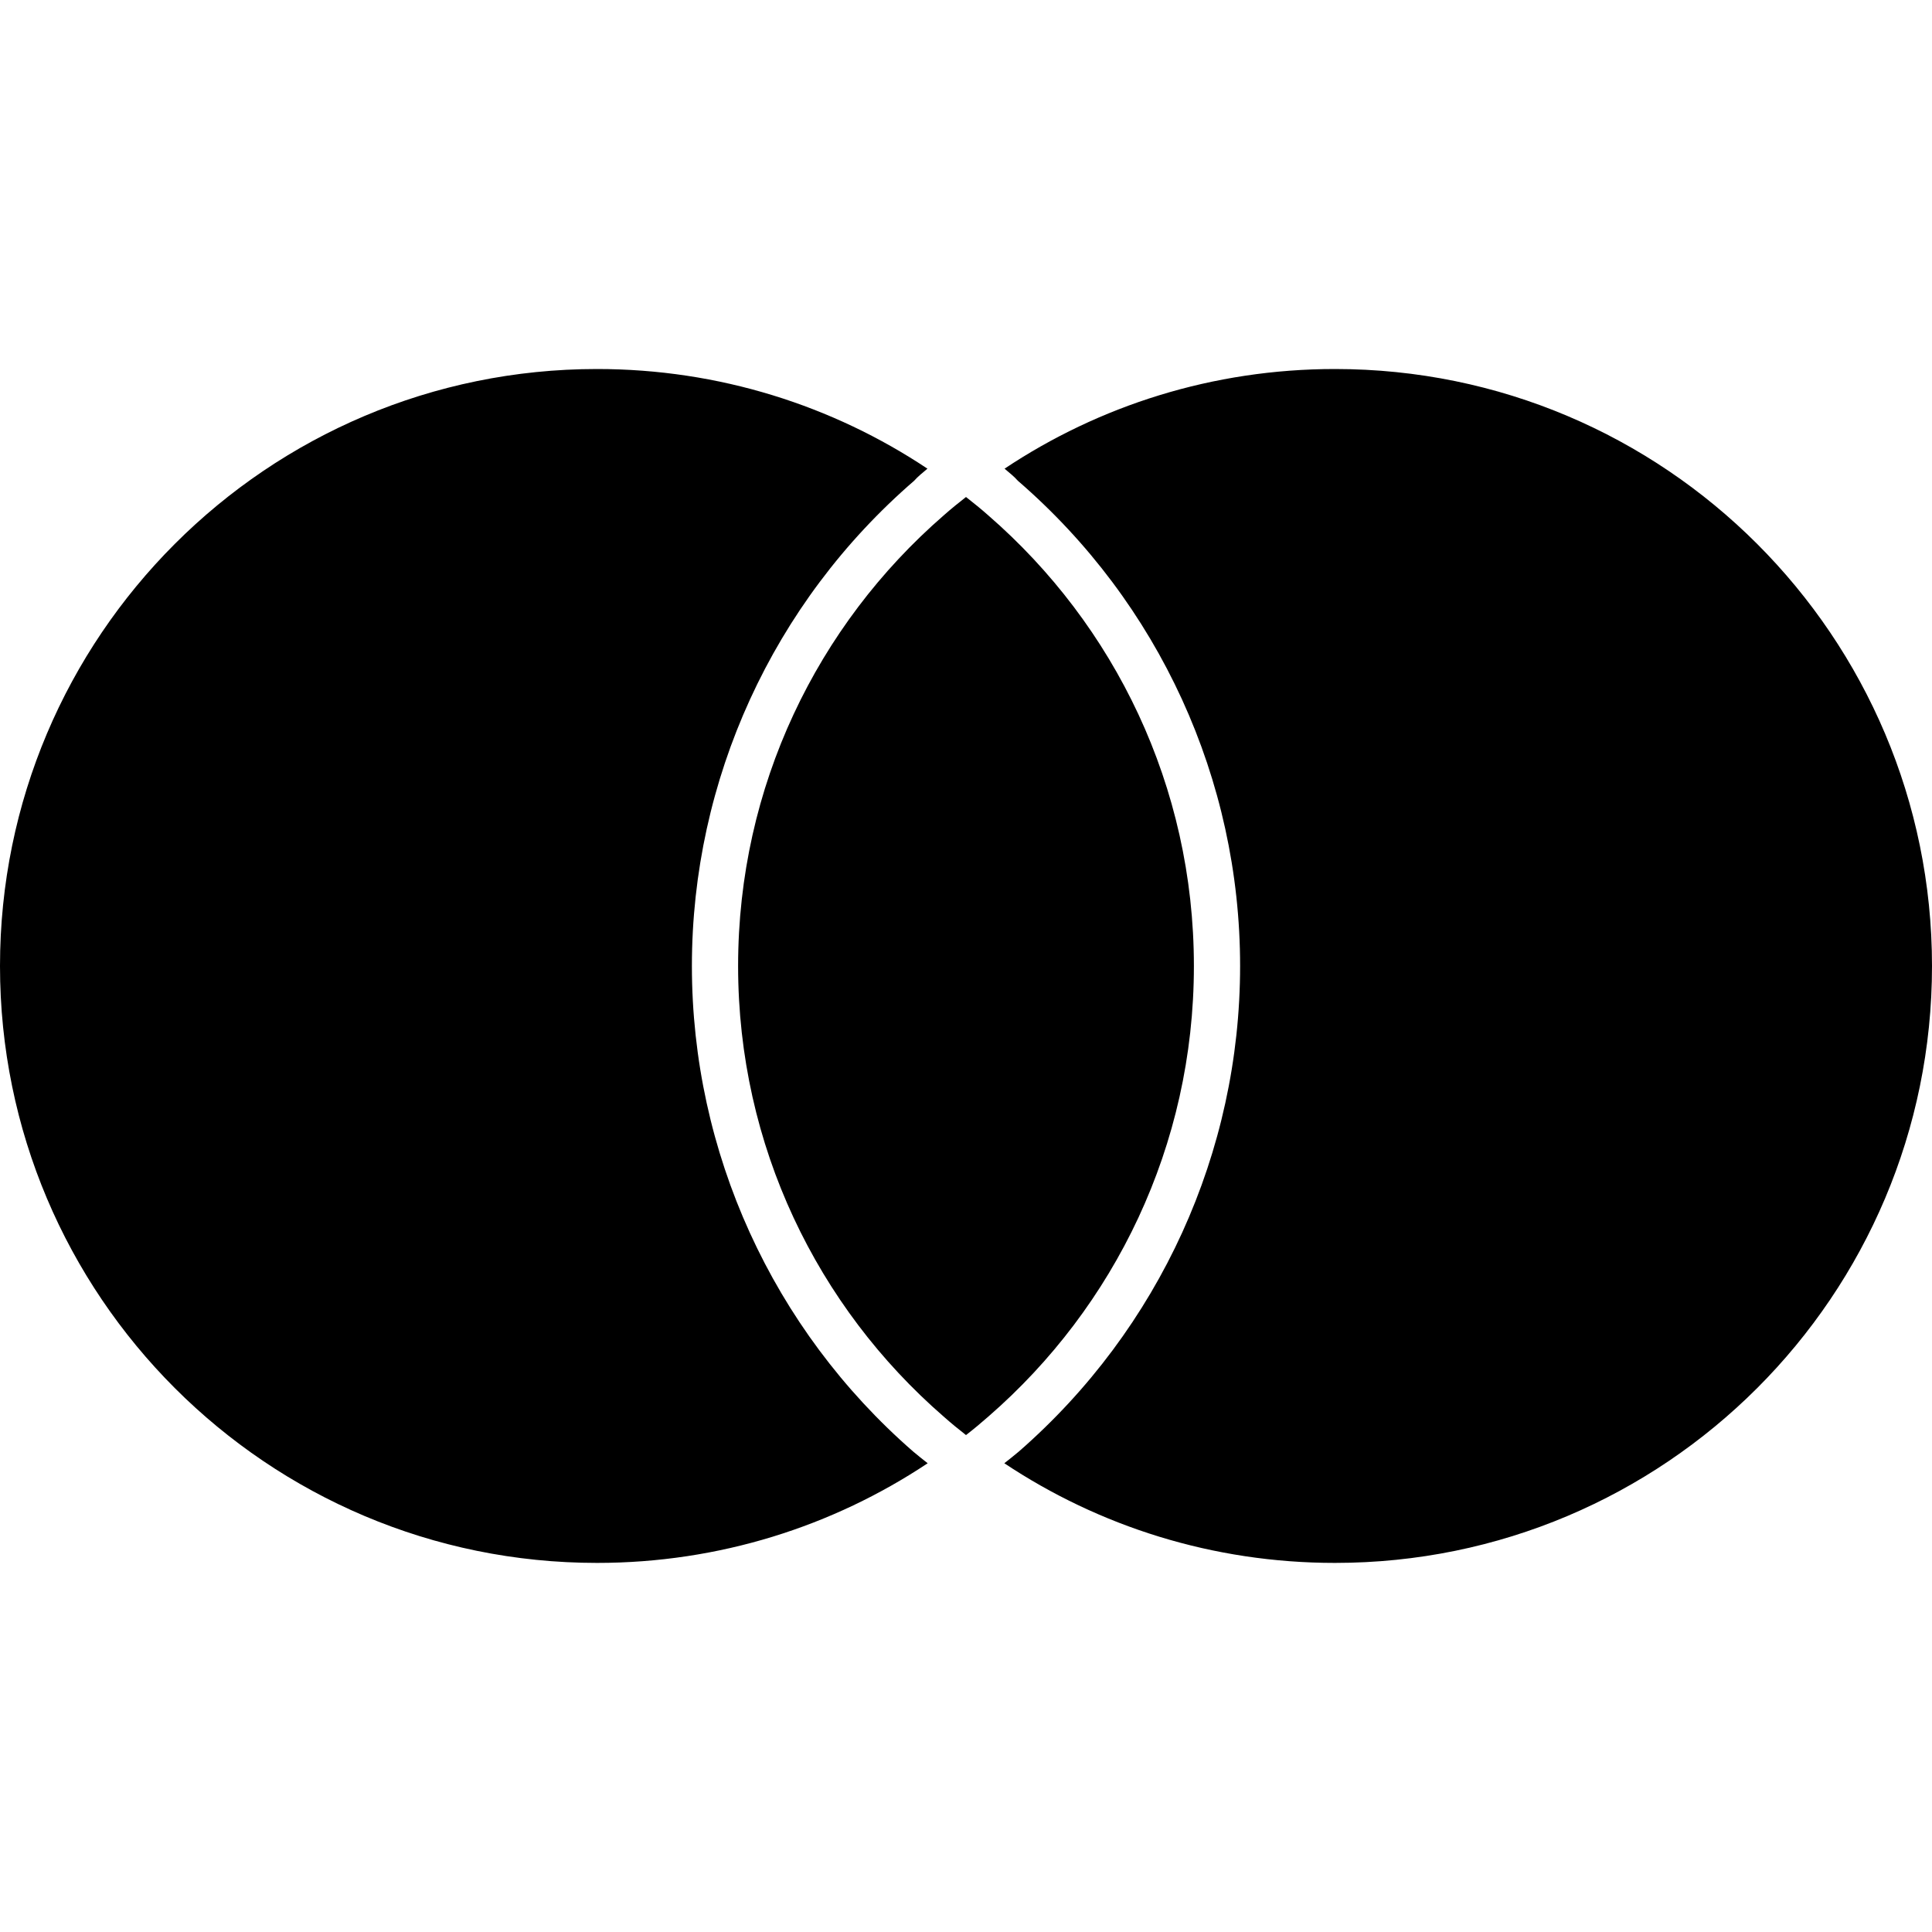
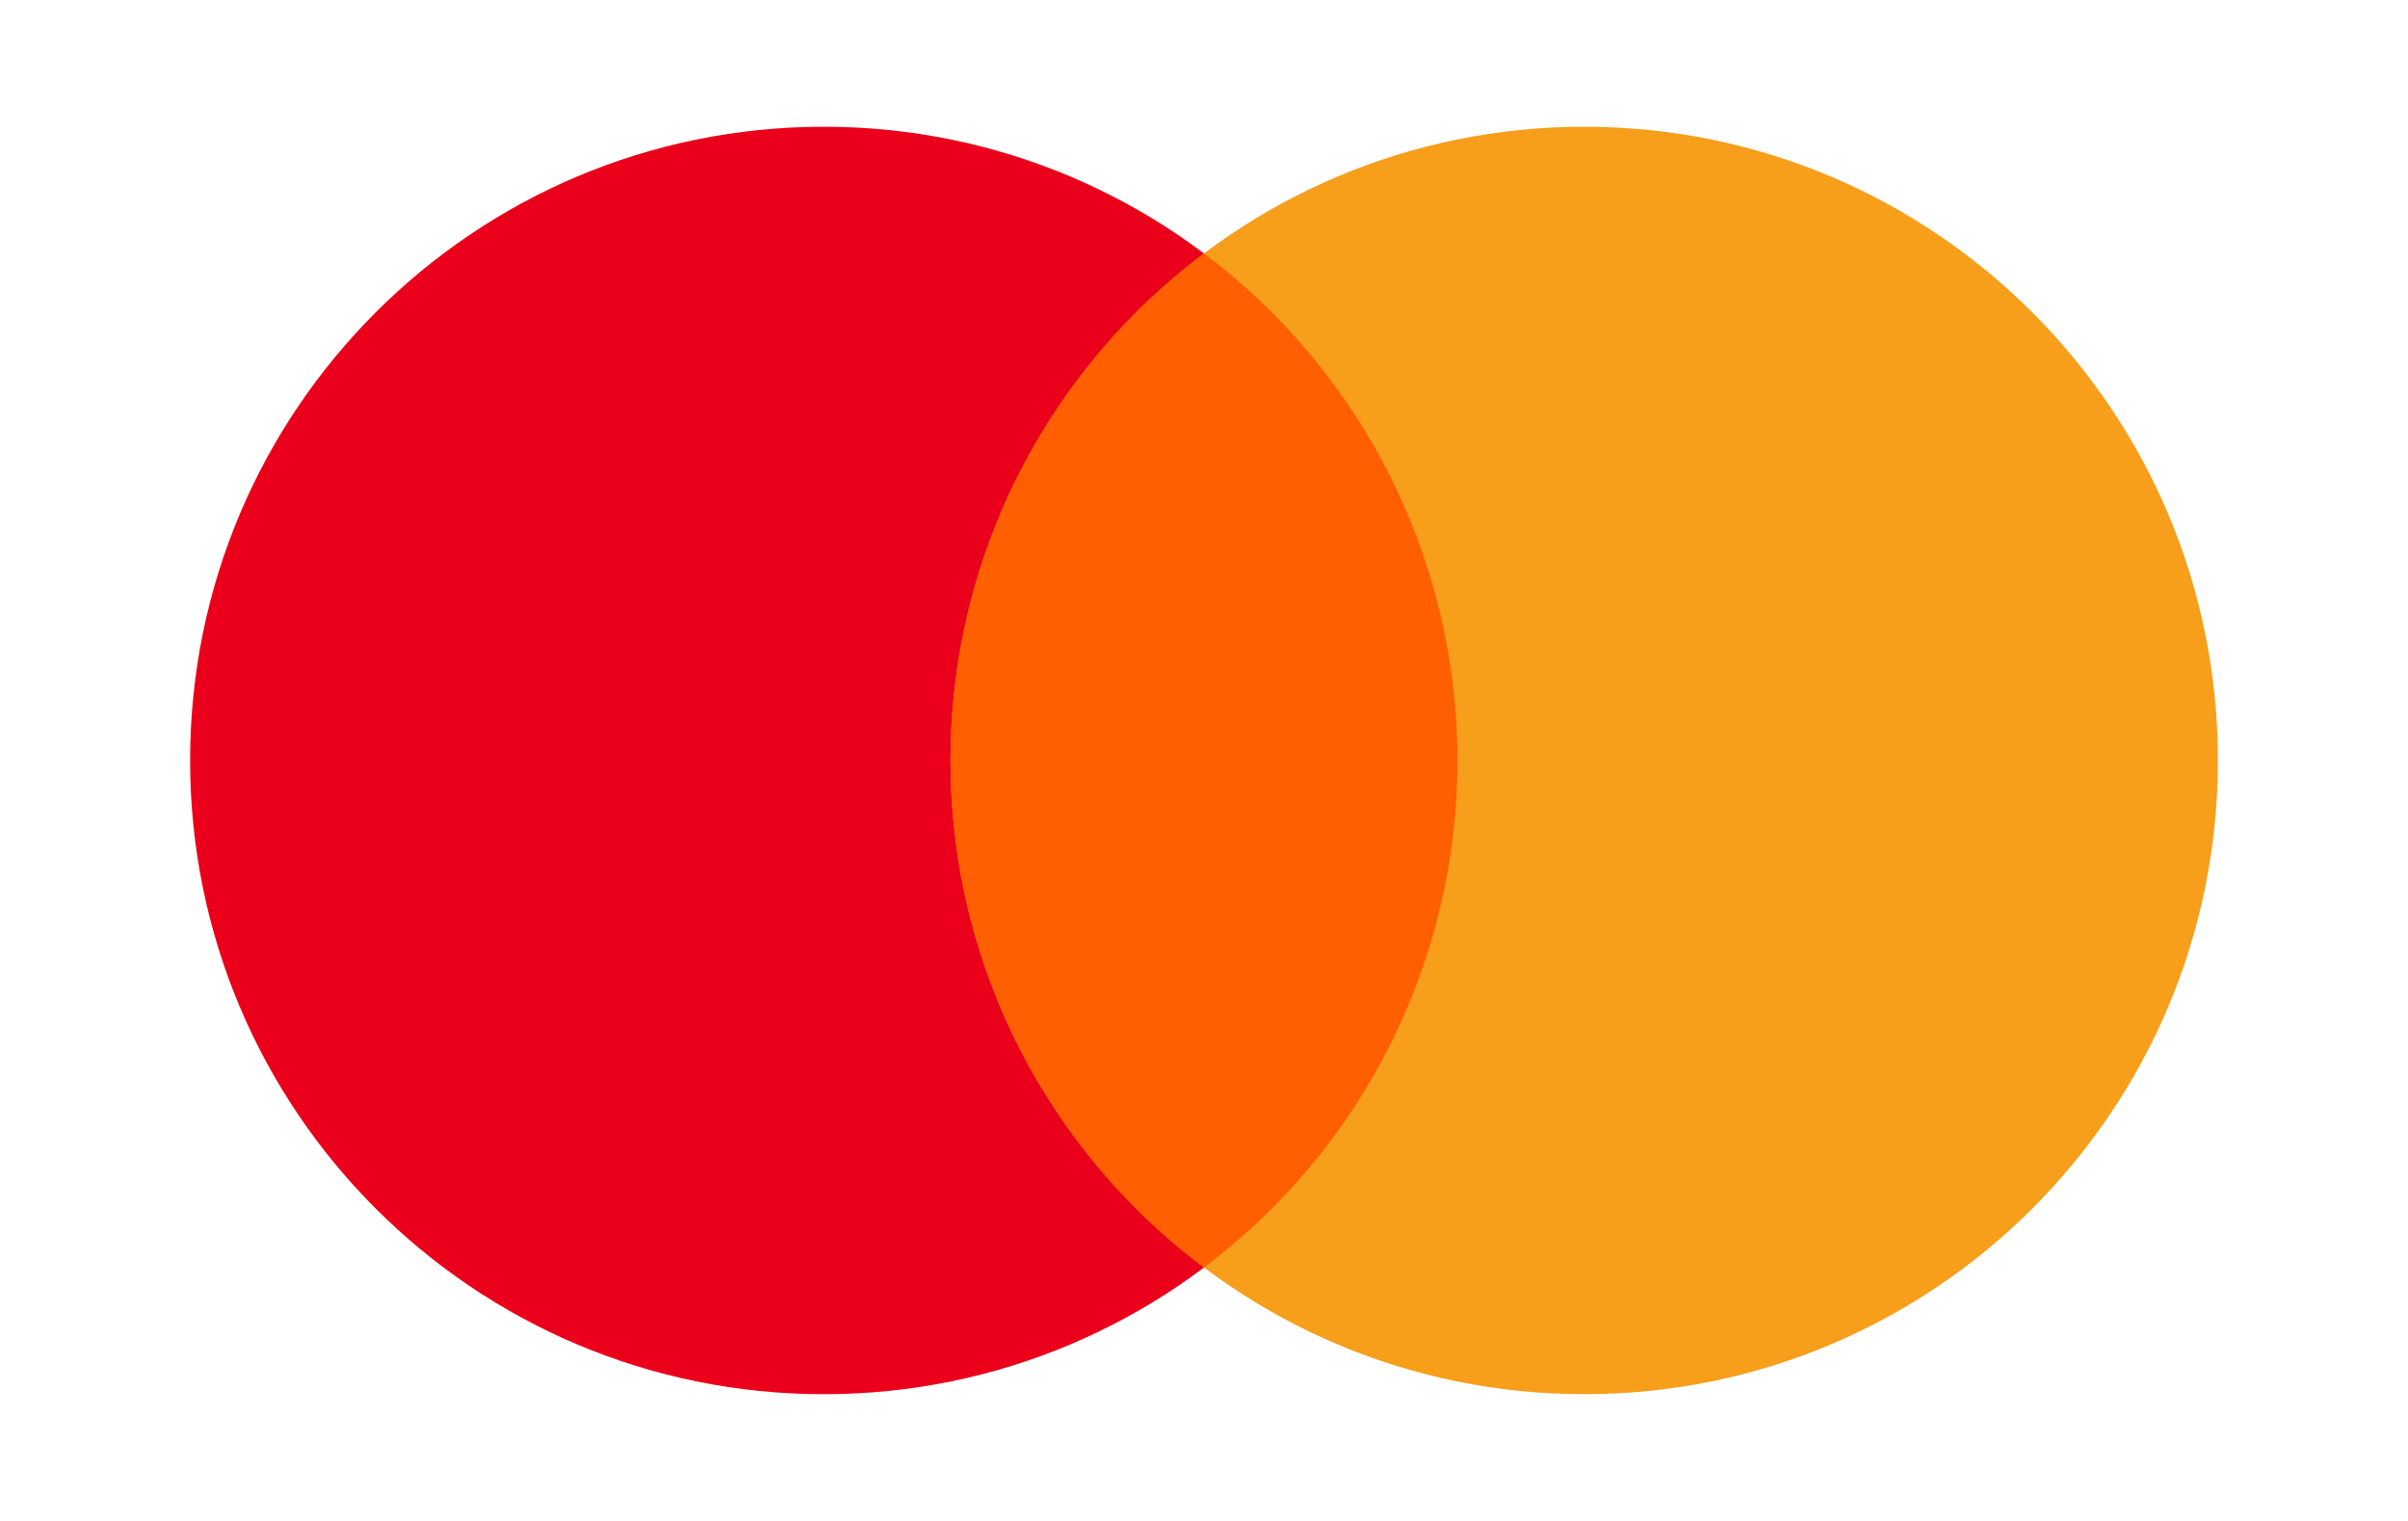
- <svg xmlns="http://www.w3.org/2000/svg" role="img" viewBox="0 0 24 24">
-   <path d="M11.343 18.031c.058.049.12.098.181.146-1.177.783-2.59 1.238-4.107 1.238C3.32 19.416 0 16.096 0 12c0-4.095 3.32-7.416 7.416-7.416 1.518 0 2.931.456 4.105 1.238-.06.051-.12.098-.165.15C9.6 7.489 8.595 9.688 8.595 12c0 2.311 1.001 4.51 2.748 6.031zm5.241-13.447c-1.52 0-2.931.456-4.105 1.238.06.051.12.098.165.15C14.4 7.489 15.405 9.688 15.405 12c0 2.31-1.001 4.507-2.748 6.031-.058.049-.12.098-.181.146 1.177.783 2.588 1.238 4.107 1.238C20.68 19.416 24 16.096 24 12c0-4.094-3.32-7.416-7.416-7.416zM12 6.174c-.096.075-.189.15-.28.231C10.156 7.764 9.169 9.765 9.169 12c0 2.236.987 4.236 2.551 5.595.09.08.185.158.28.232.096-.074.189-.152.28-.232 1.563-1.359 2.551-3.359 2.551-5.595 0-2.235-.987-4.236-2.551-5.595-.09-.08-.184-.156-.28-.231z" />
+ <svg xmlns="http://www.w3.org/2000/svg" viewBox="0 0 38 24">
+   <circle cx="13" cy="12" r="10" fill="#EB001B" />
+   <circle cx="25" cy="12" r="10" fill="#F79E1B" />
+   <path d="M19 4a10 10 0 0 1 0 16a10 10 0 0 1 0-16z" fill="#FF5F00" />
</svg>
